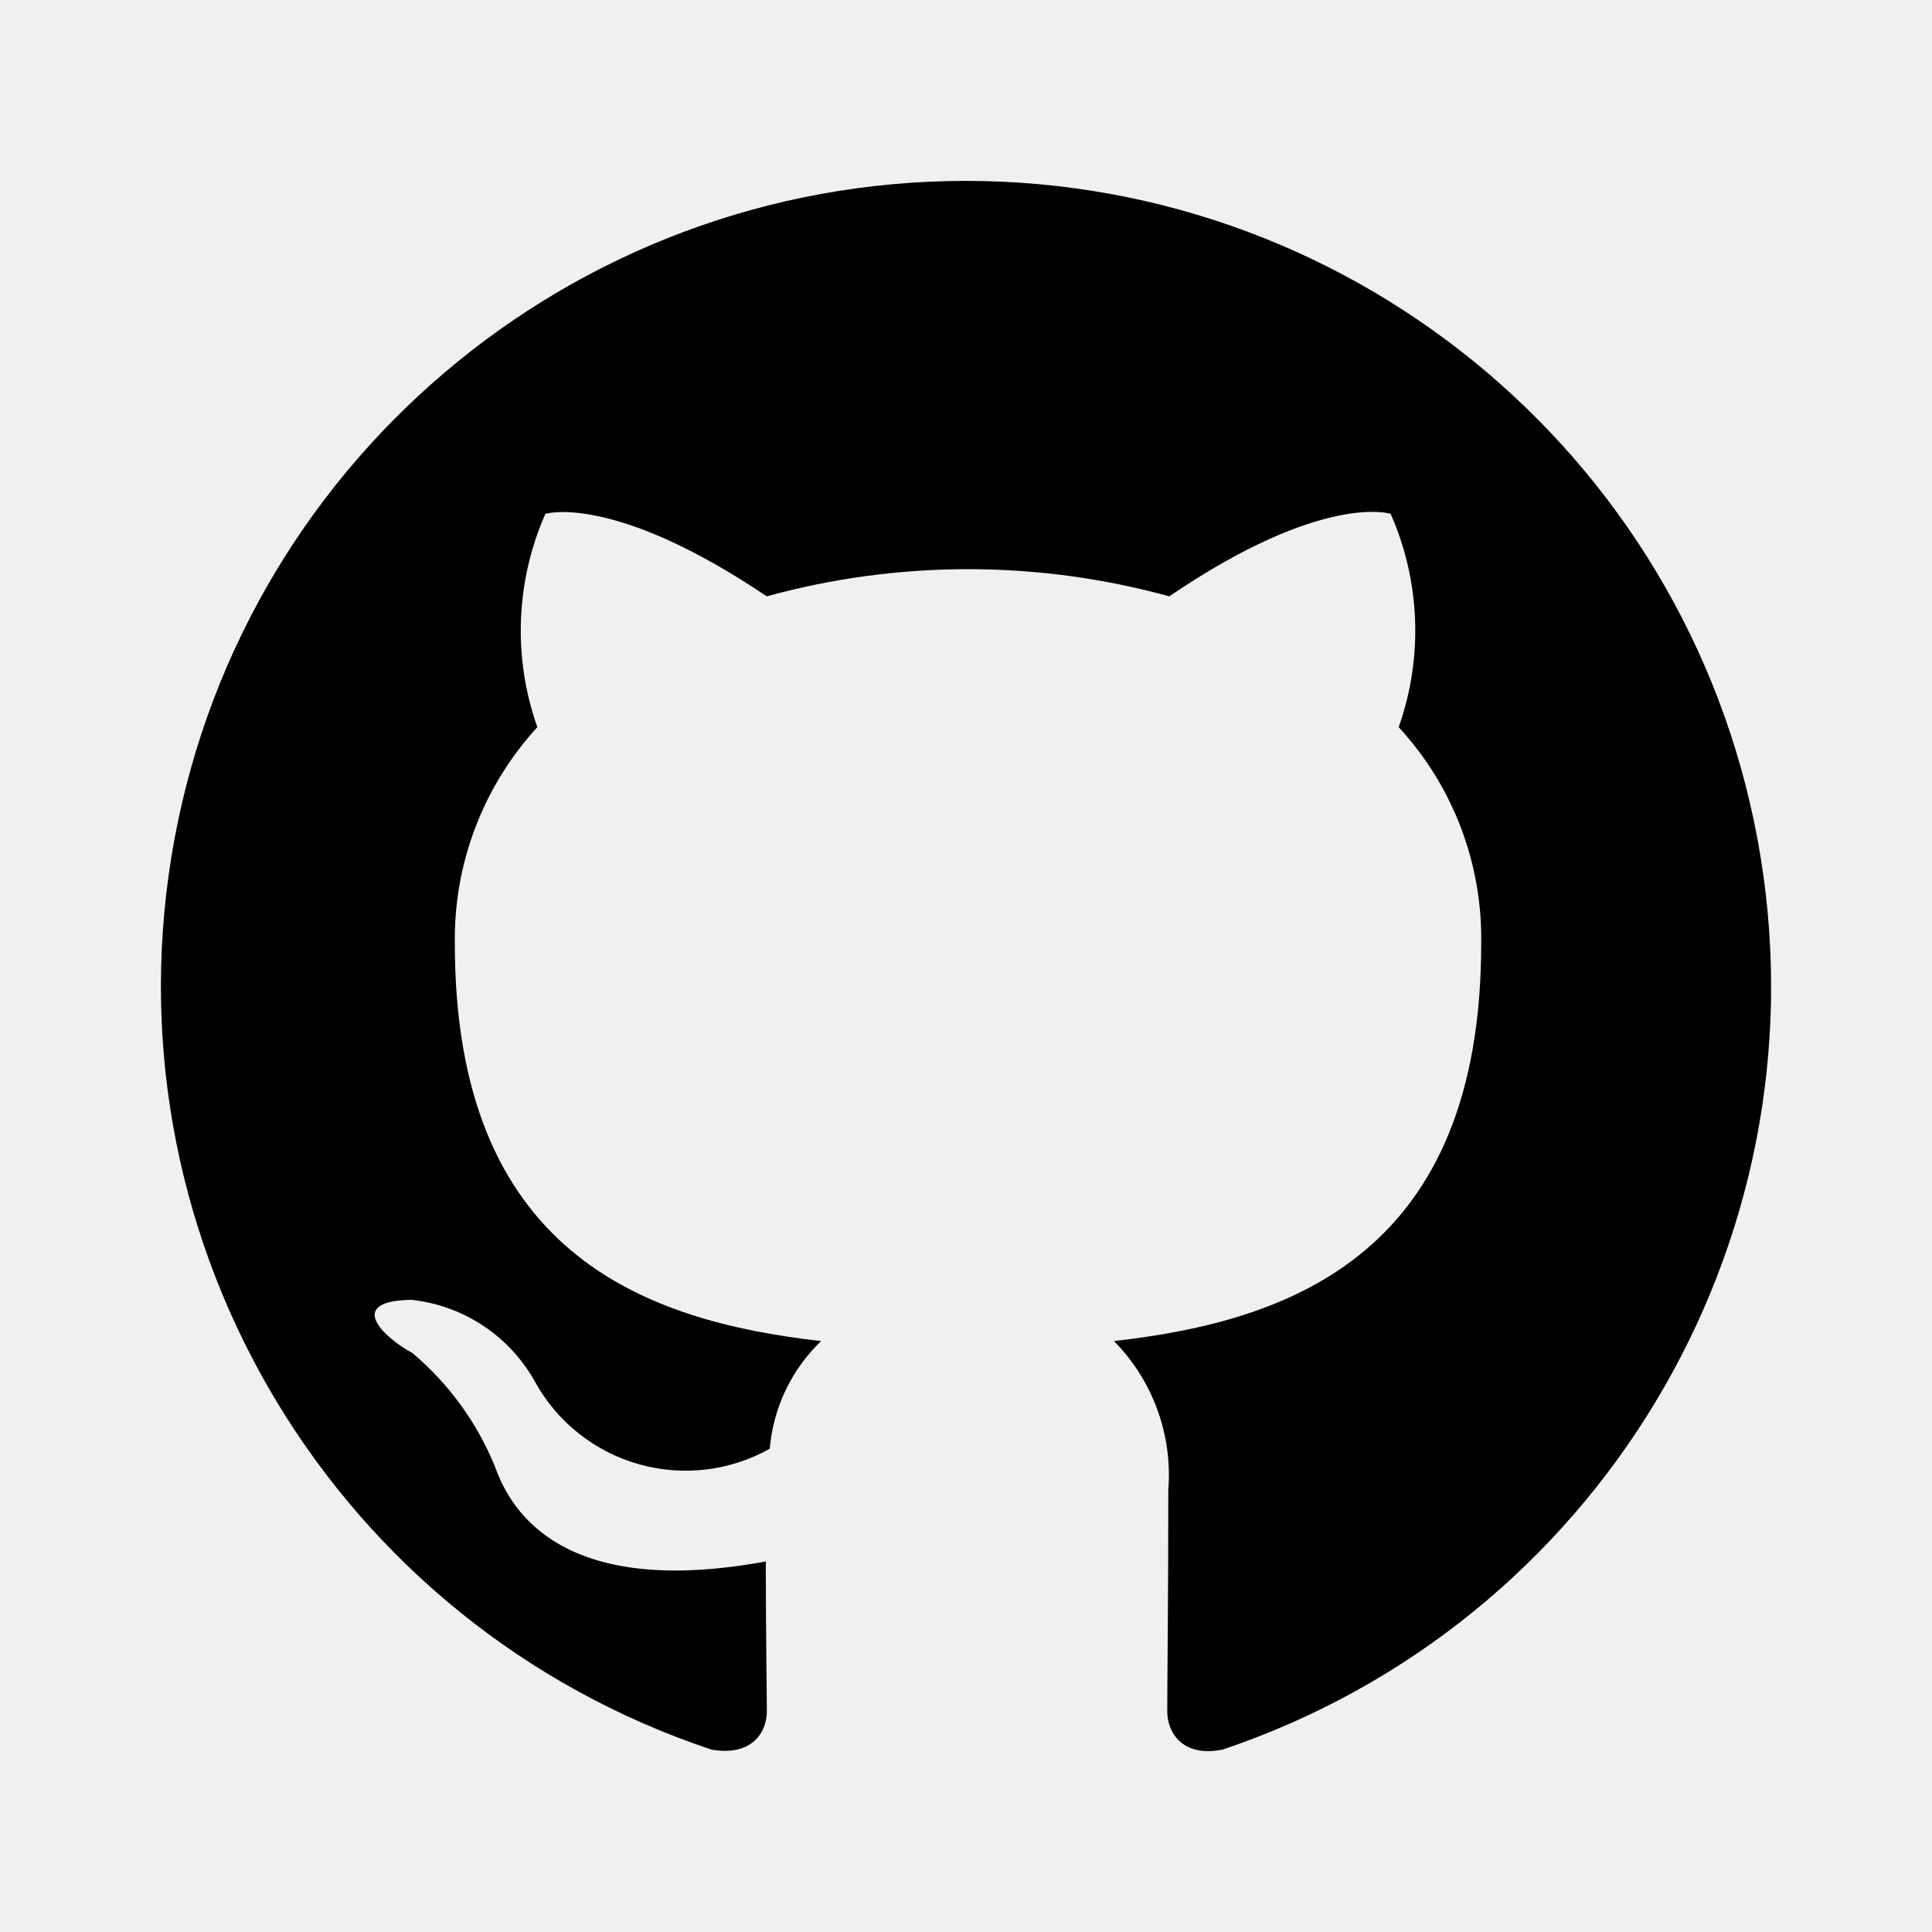
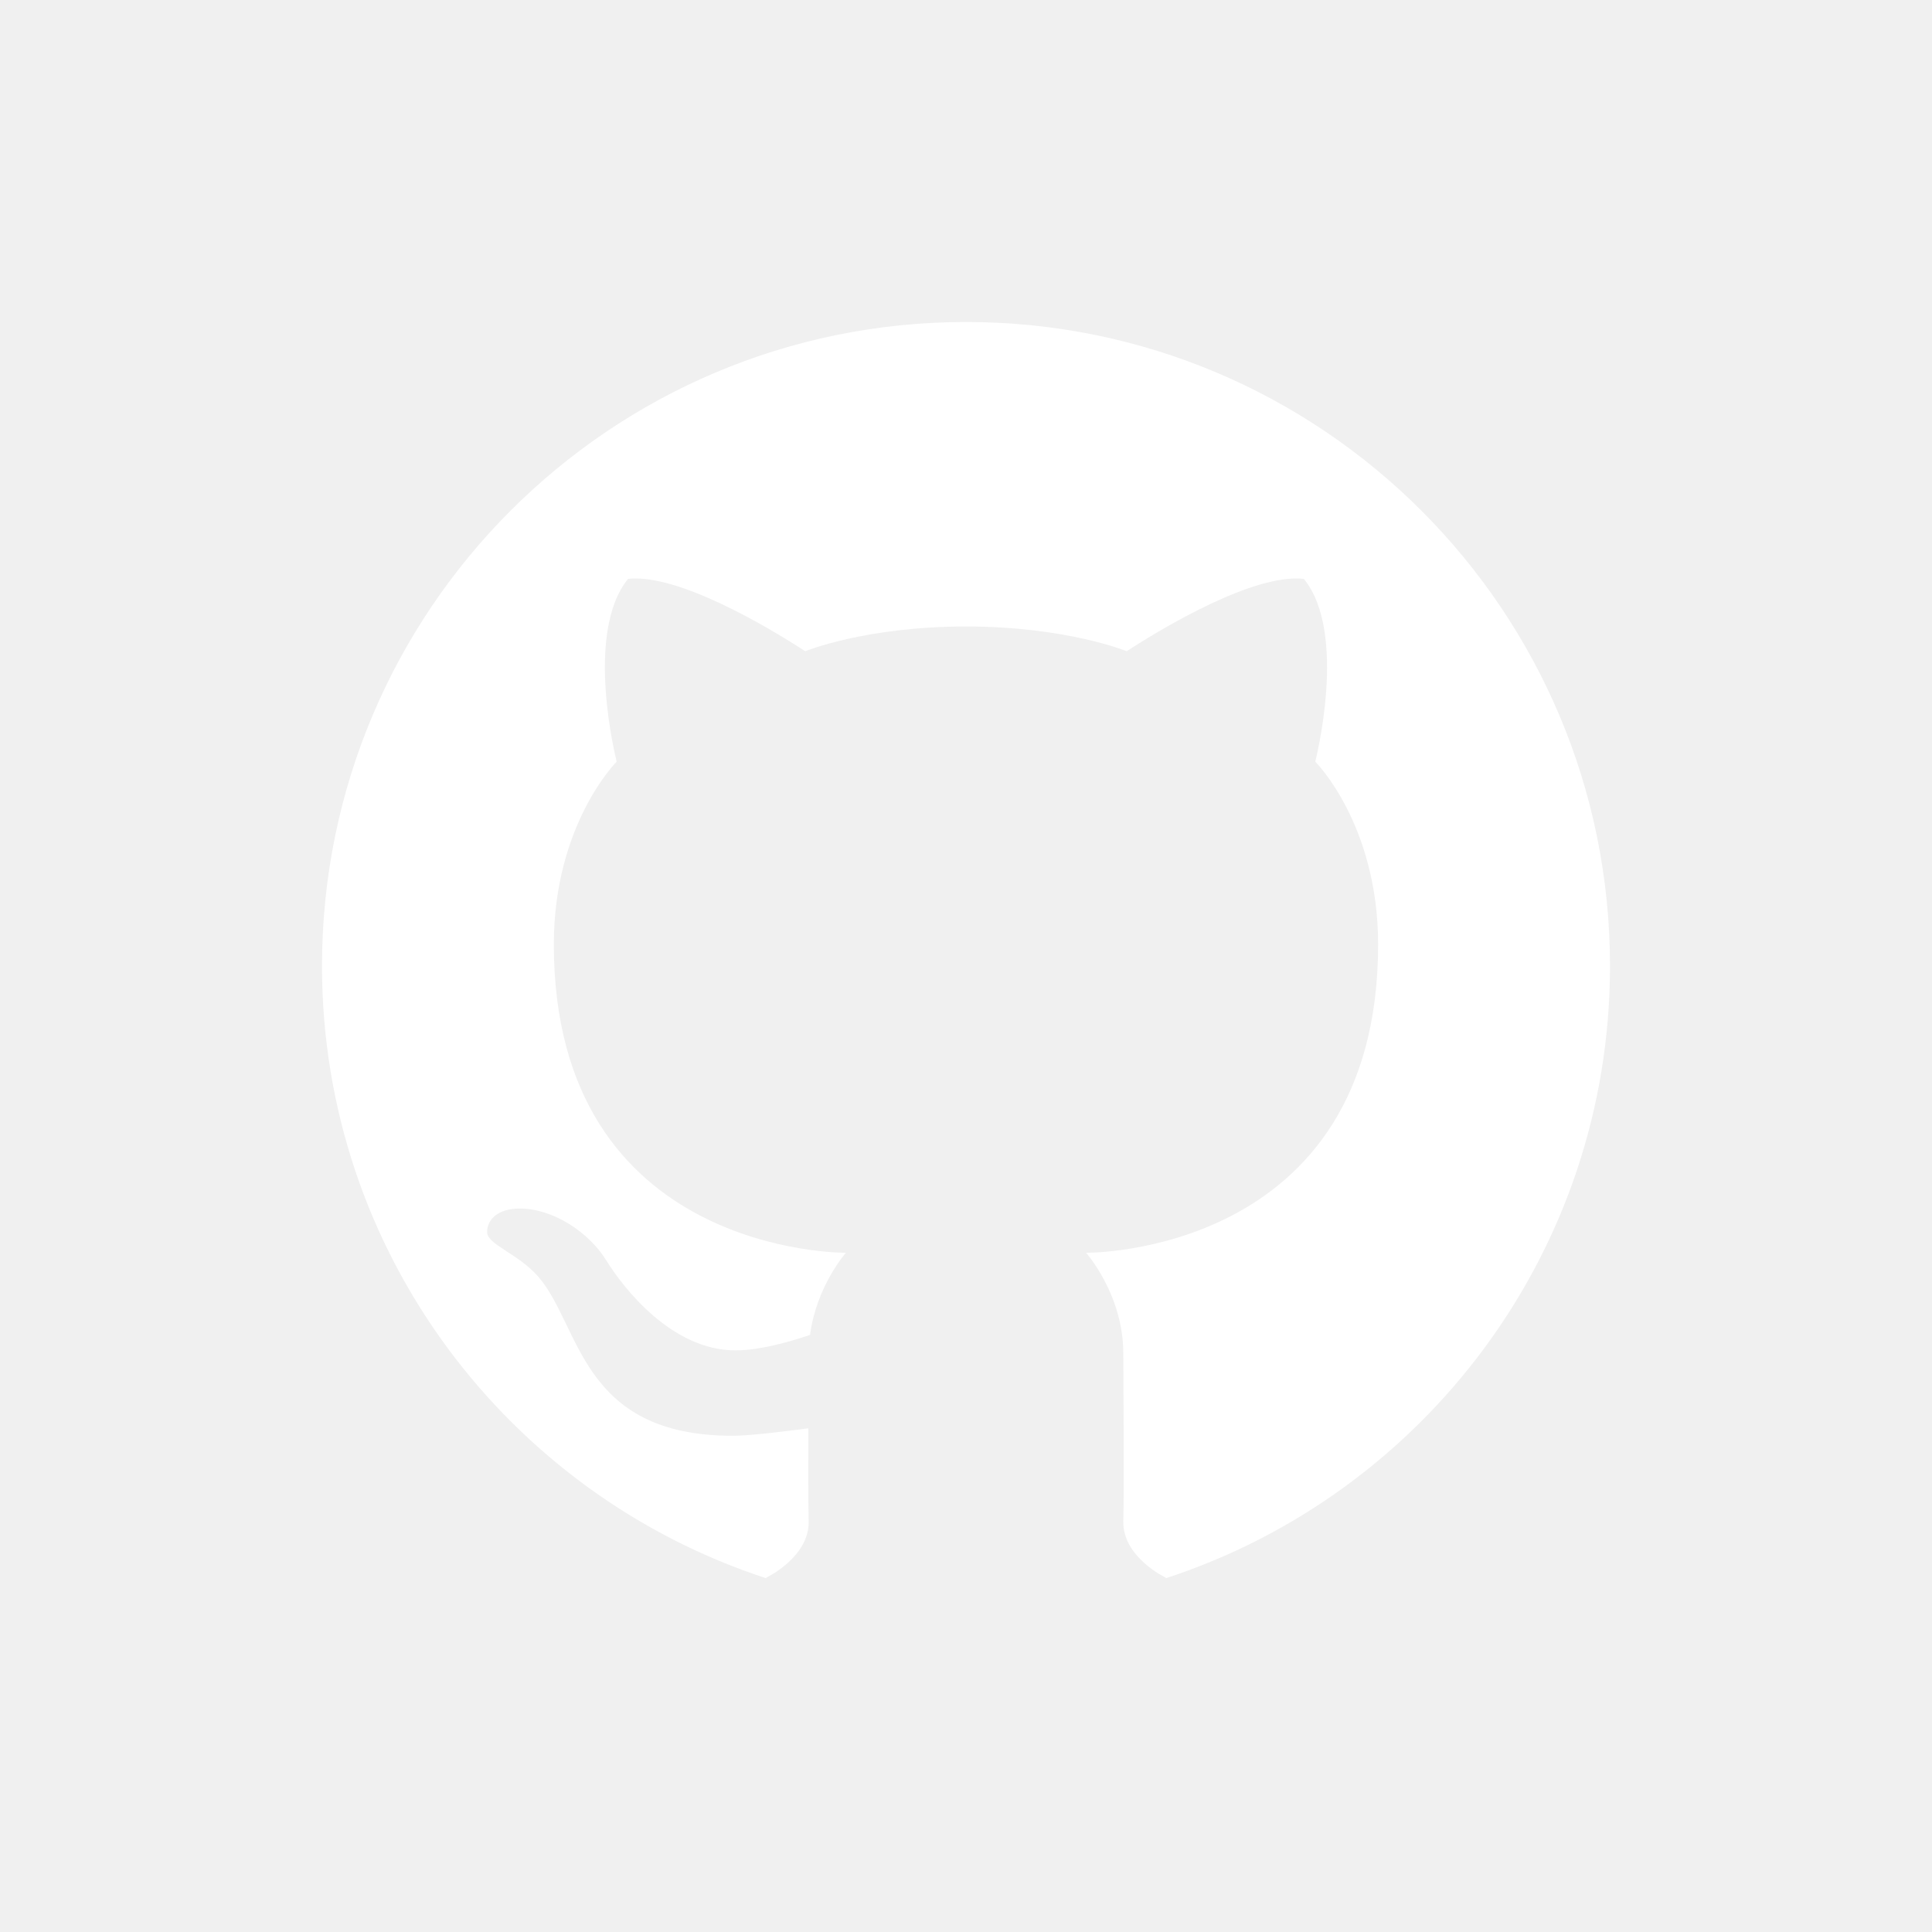
- <svg xmlns="http://www.w3.org/2000/svg" data-name="Layer 1" viewBox="0 0 24 24">
-   <path d="M12,2.247A10,10,0,0,0,8.838,21.734c.5.088.688-.212.688-.475,0-.237-.013-1.025-.013-1.862C7,19.859,6.35,18.784,6.15,18.222A3.636,3.636,0,0,0,5.125,16.809c-.35-.188-.85-.65-.013-.662A2.001,2.001,0,0,1,6.65,17.172a2.137,2.137,0,0,0,2.912.825A2.104,2.104,0,0,1,10.2,16.659c-2.225-.25-4.55-1.113-4.55-4.938a3.892,3.892,0,0,1,1.025-2.688,3.594,3.594,0,0,1,.1-2.65s.837-.263,2.75,1.025a9.427,9.427,0,0,1,5,0c1.912-1.3,2.75-1.025,2.75-1.025a3.593,3.593,0,0,1,.1,2.65,3.869,3.869,0,0,1,1.025,2.688c0,3.837-2.338,4.688-4.562,4.938a2.368,2.368,0,0,1,.675,1.85c0,1.338-.013,2.412-.013,2.75,0,.263.188.575.688.475A10.005,10.005,0,0,0,12,2.247Z" />
+ <svg xmlns="http://www.w3.org/2000/svg" fill="#FFFFFF" viewBox="0 0 72 72" width="64px" height="64px">
+   <path d="M36,12c13.255,0,24,10.745,24,24c0,10.656-6.948,19.685-16.559,22.818c0.003-0.009,0.007-0.022,0.007-0.022 s-1.62-0.759-1.586-2.114c0.038-1.491,0-4.971,0-6.248c0-2.193-1.388-3.747-1.388-3.747s10.884,0.122,10.884-11.491 c0-4.481-2.342-6.812-2.342-6.812s1.23-4.784-0.426-6.812c-1.856-0.2-5.18,1.774-6.6,2.697c0,0-2.25-0.922-5.991-0.922 c-3.742,0-5.991,0.922-5.991,0.922c-1.419-0.922-4.744-2.897-6.6-2.697c-1.656,2.029-0.426,6.812-0.426,6.812 s-2.342,2.332-2.342,6.812c0,11.613,10.884,11.491,10.884,11.491s-1.097,1.239-1.336,3.061c-0.76,0.258-1.877,0.576-2.78,0.576 c-2.362,0-4.159-2.296-4.817-3.358c-0.649-1.048-1.98-1.927-3.221-1.927c-0.817,0-1.216,0.409-1.216,0.876s1.146,0.793,1.902,1.659 c1.594,1.826,1.565,5.933,7.245,5.933c0.617,0,1.876-0.152,2.823-0.279c-0.006,1.293-0.007,2.657,0.013,3.454 c0.034,1.355-1.586,2.114-1.586,2.114s0.004,0.013,0.007,0.022C18.948,55.685,12,46.656,12,36C12,22.745,22.745,12,36,12z" />
</svg>
